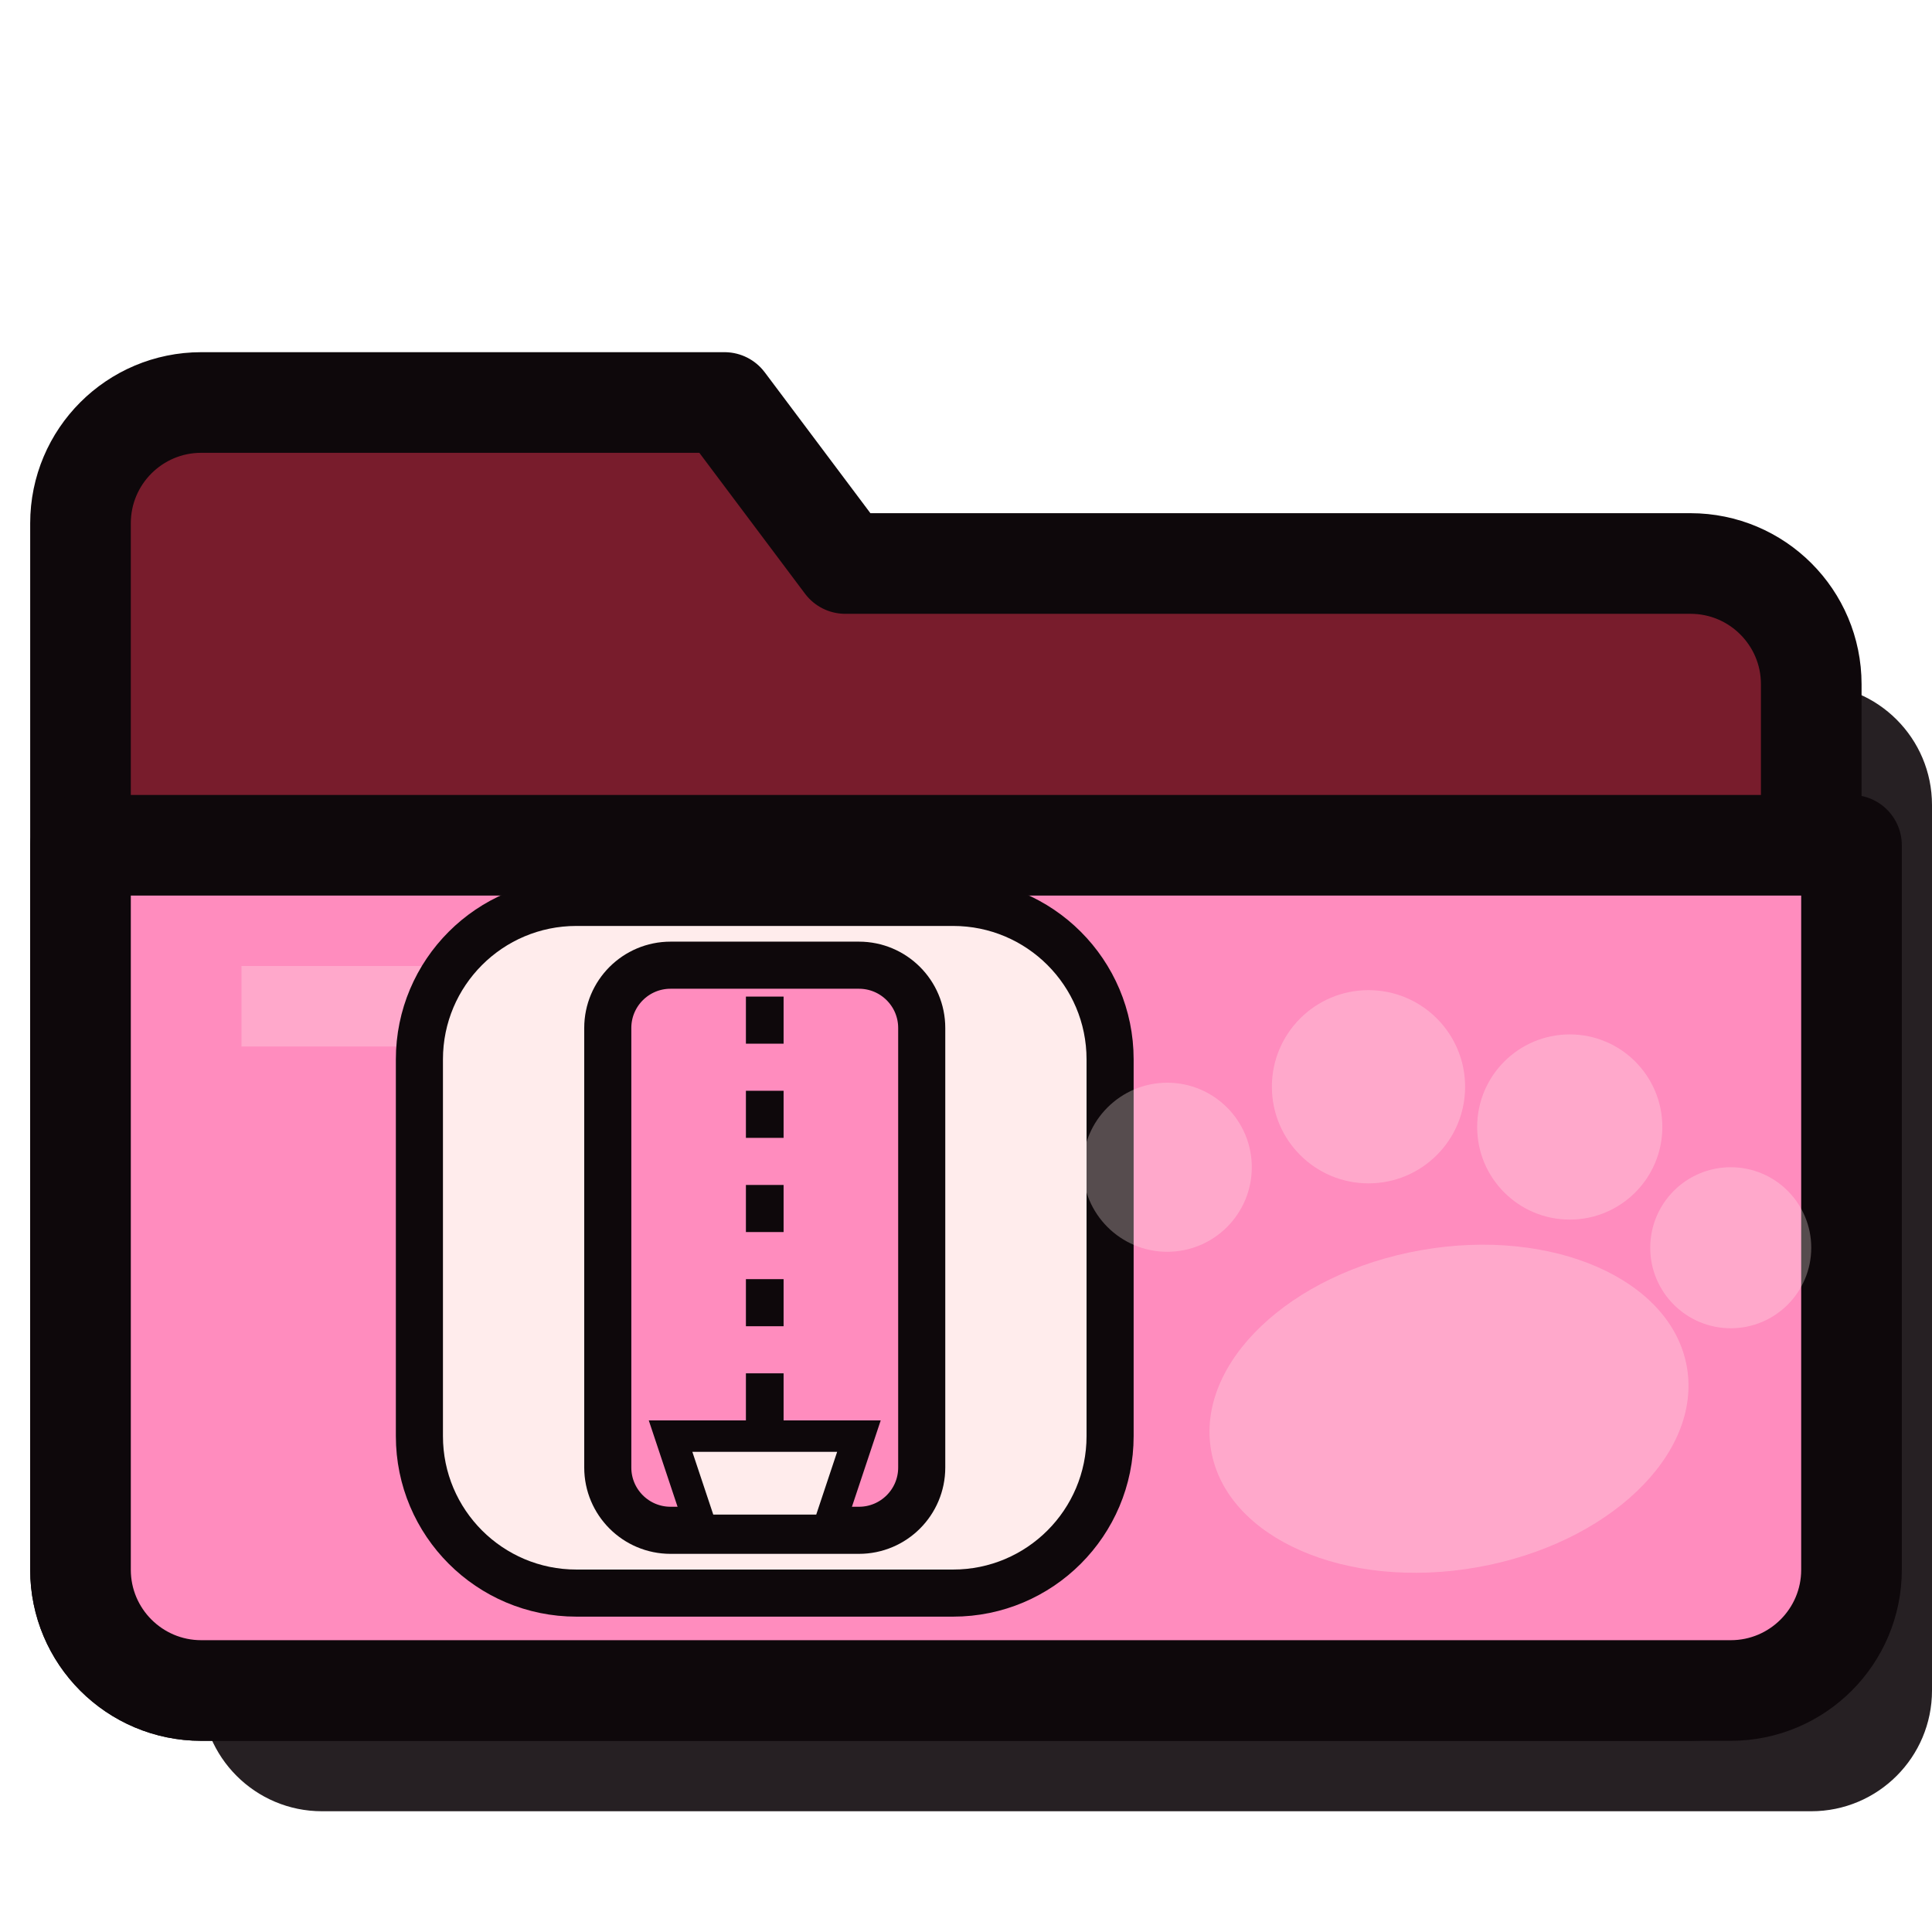
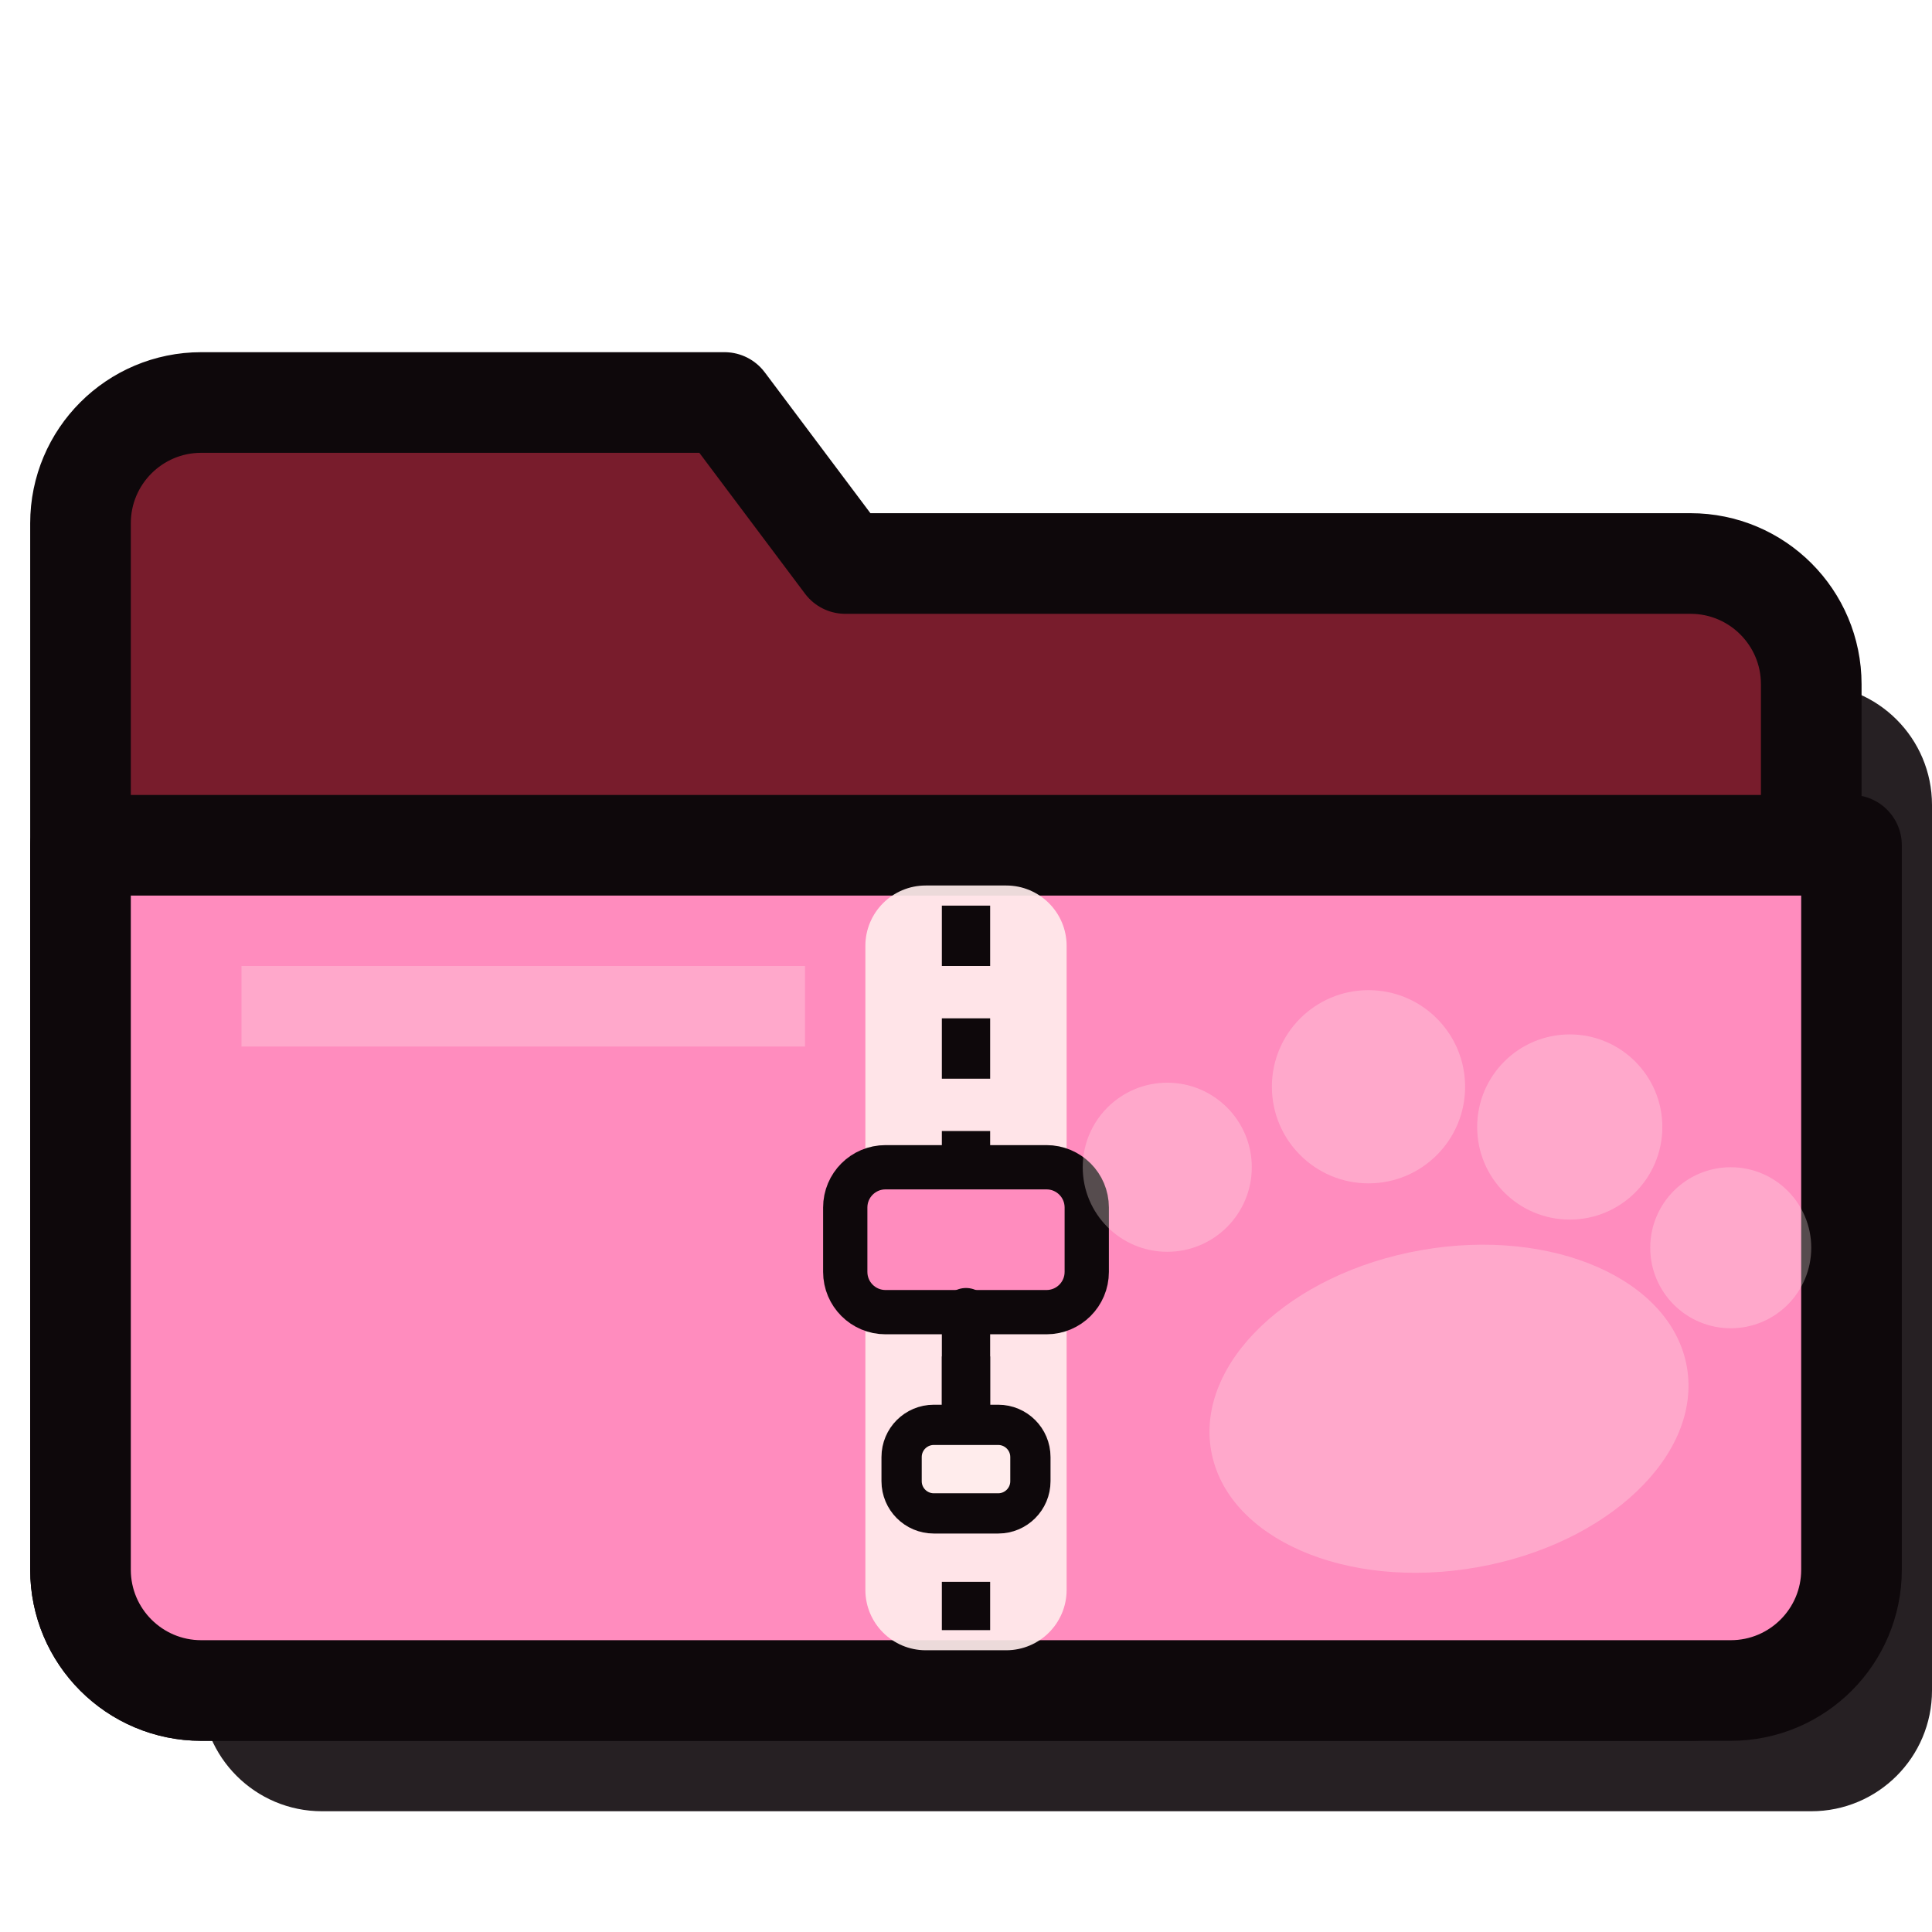
<svg xmlns="http://www.w3.org/2000/svg" width="48" height="48" viewBox="0 0 48 48">
  <path d="M5 10 H18 L21 14 H42 A3 3 0 0 1 45 17 V39 A3 3 0 0 1 42 42 H5 A3 3 0 0 1 2 39 V13 A3 3 0 0 1 5 10 Z" transform="translate(3 3)" fill="#0E080B" opacity="0.9" />
  <path d="M5 10 H18 L21 14 H42 A3 3 0 0 1 45 17 V39 A3 3 0 0 1 42 42 H5 A3 3 0 0 1 2 39 V13 A3 3 0 0 1 5 10 Z" fill="#781C2C" stroke="#0E080B" stroke-width="2.5" stroke-linejoin="round" />
  <path d="M2 21 H46 V39 A3 3 0 0 1 43 42 H5 A3 3 0 0 1 2 39 Z" fill="#FF8CBE" stroke="#0E080B" stroke-width="2.5" stroke-linejoin="round" />
  <path d="M6 24 H20 V26 H6 Z" fill="#FFECEC" opacity="0.30" />
-   <g transform="translate(19 31) scale(0.78)">
-     <rect x="-11" y="-11" width="22" height="22" rx="5" fill="#FFECEC" stroke="#0E080B" stroke-width="1.5" />
-     <rect x="-5" y="-9" width="10" height="18" rx="2" fill="#FF8CBE" stroke="#0E080B" stroke-width="1.5" />
-     <path d="M0 -8 V6" stroke="#0E080B" stroke-width="1.2" stroke-dasharray="1.5 1.5" />
-     <path d="M-3 6 H3 L2 9 H-2 Z" fill="#FFECEC" stroke="#0E080B" stroke-width="1" />
-   </g>
+   <rect x="21.5" y="22" width="5" height="19" rx="1.5" fill="#FFECEC" opacity="0.92" />
+   <path d="M24 22.5 V40.5" stroke="#0E080B" stroke-width="1.2" stroke-dasharray="1.5 1.3" />
+   <rect x="21" y="29" width="6" height="3.6" rx="1" fill="#FF8CBE" stroke="#0E080B" stroke-width="1.1" />
+   <path d="M24 32.6 V35.4" stroke="#0E080B" stroke-width="1.2" stroke-linecap="round" />
+   <rect x="22.4" y="35.4" width="3.2" height="2.2" rx="0.8" fill="#FFECEC" stroke="#0E080B" stroke-width="1" />
  <g fill="#FFECEC" opacity="0.30">
    <circle cx="29" cy="29" r="2.1" />
    <circle cx="34" cy="27" r="2.4" />
    <circle cx="39" cy="28" r="2.3" />
    <circle cx="43" cy="31" r="2.0" />
    <ellipse cx="36" cy="35" rx="6" ry="4" transform="rotate(-10 36 35)" />
  </g>
</svg>
